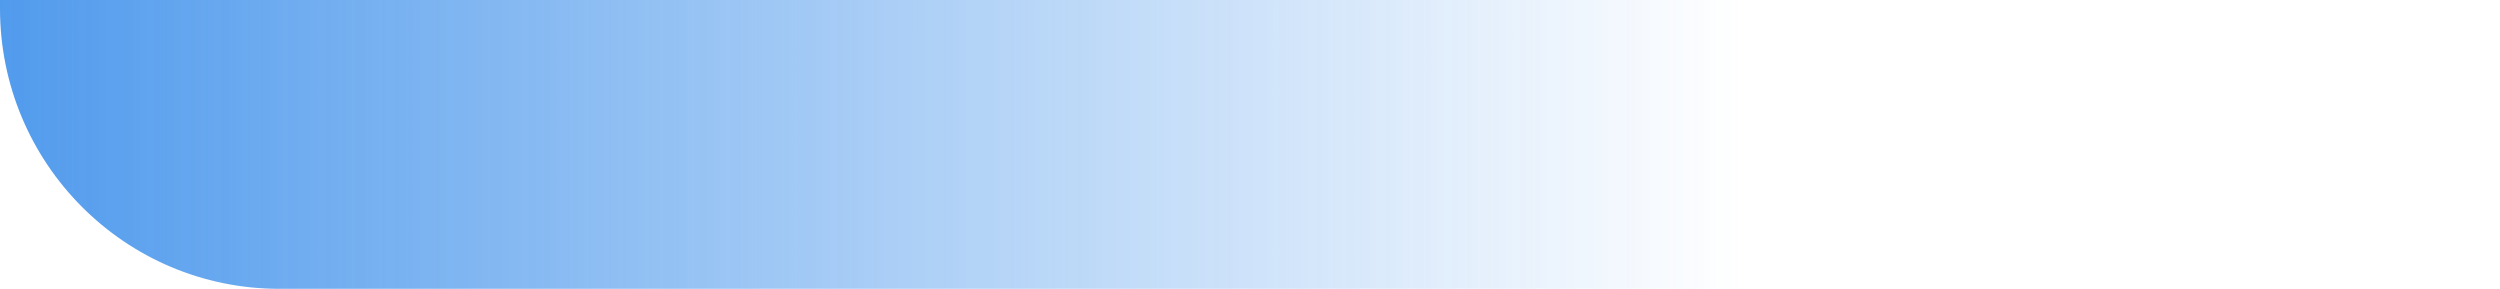
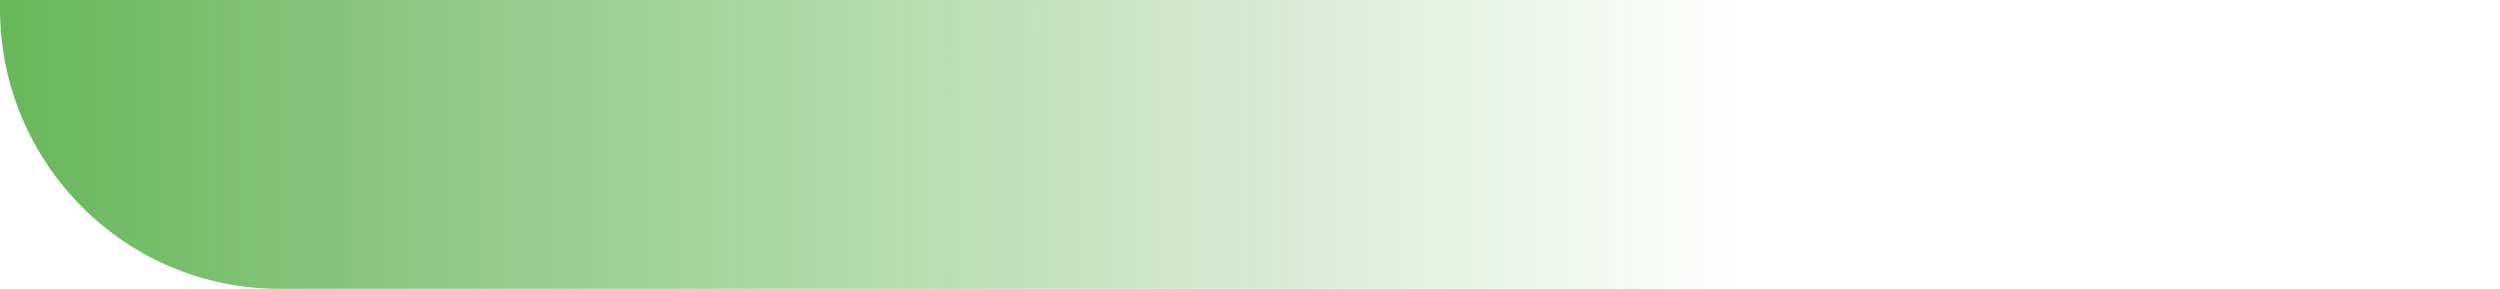
<svg xmlns="http://www.w3.org/2000/svg" width="1056" height="122" viewBox="0 0 1056 122" fill="none">
  <path opacity="0.8" fill-rule="evenodd" clip-rule="evenodd" d="M0 0H1056V122H118.02C52.823 122 0 69.002 0 3.588V0Z" fill="url(#paint0_linear_53422_4924)" />
  <defs>
    <linearGradient id="paint0_linear_53422_4924" x1="735.5" y1="61" x2="0.001" y2="61" gradientUnits="userSpaceOnUse">
-       <stop stop-color="#2682E8" stop-opacity="0" />
-       <stop offset="1" stop-color="#2682E8" />
+       <stop stop-color="#42A531" stop-opacity="0" />
+       <stop offset="1" stop-color="#42A531" />
    </linearGradient>
  </defs>
</svg>
